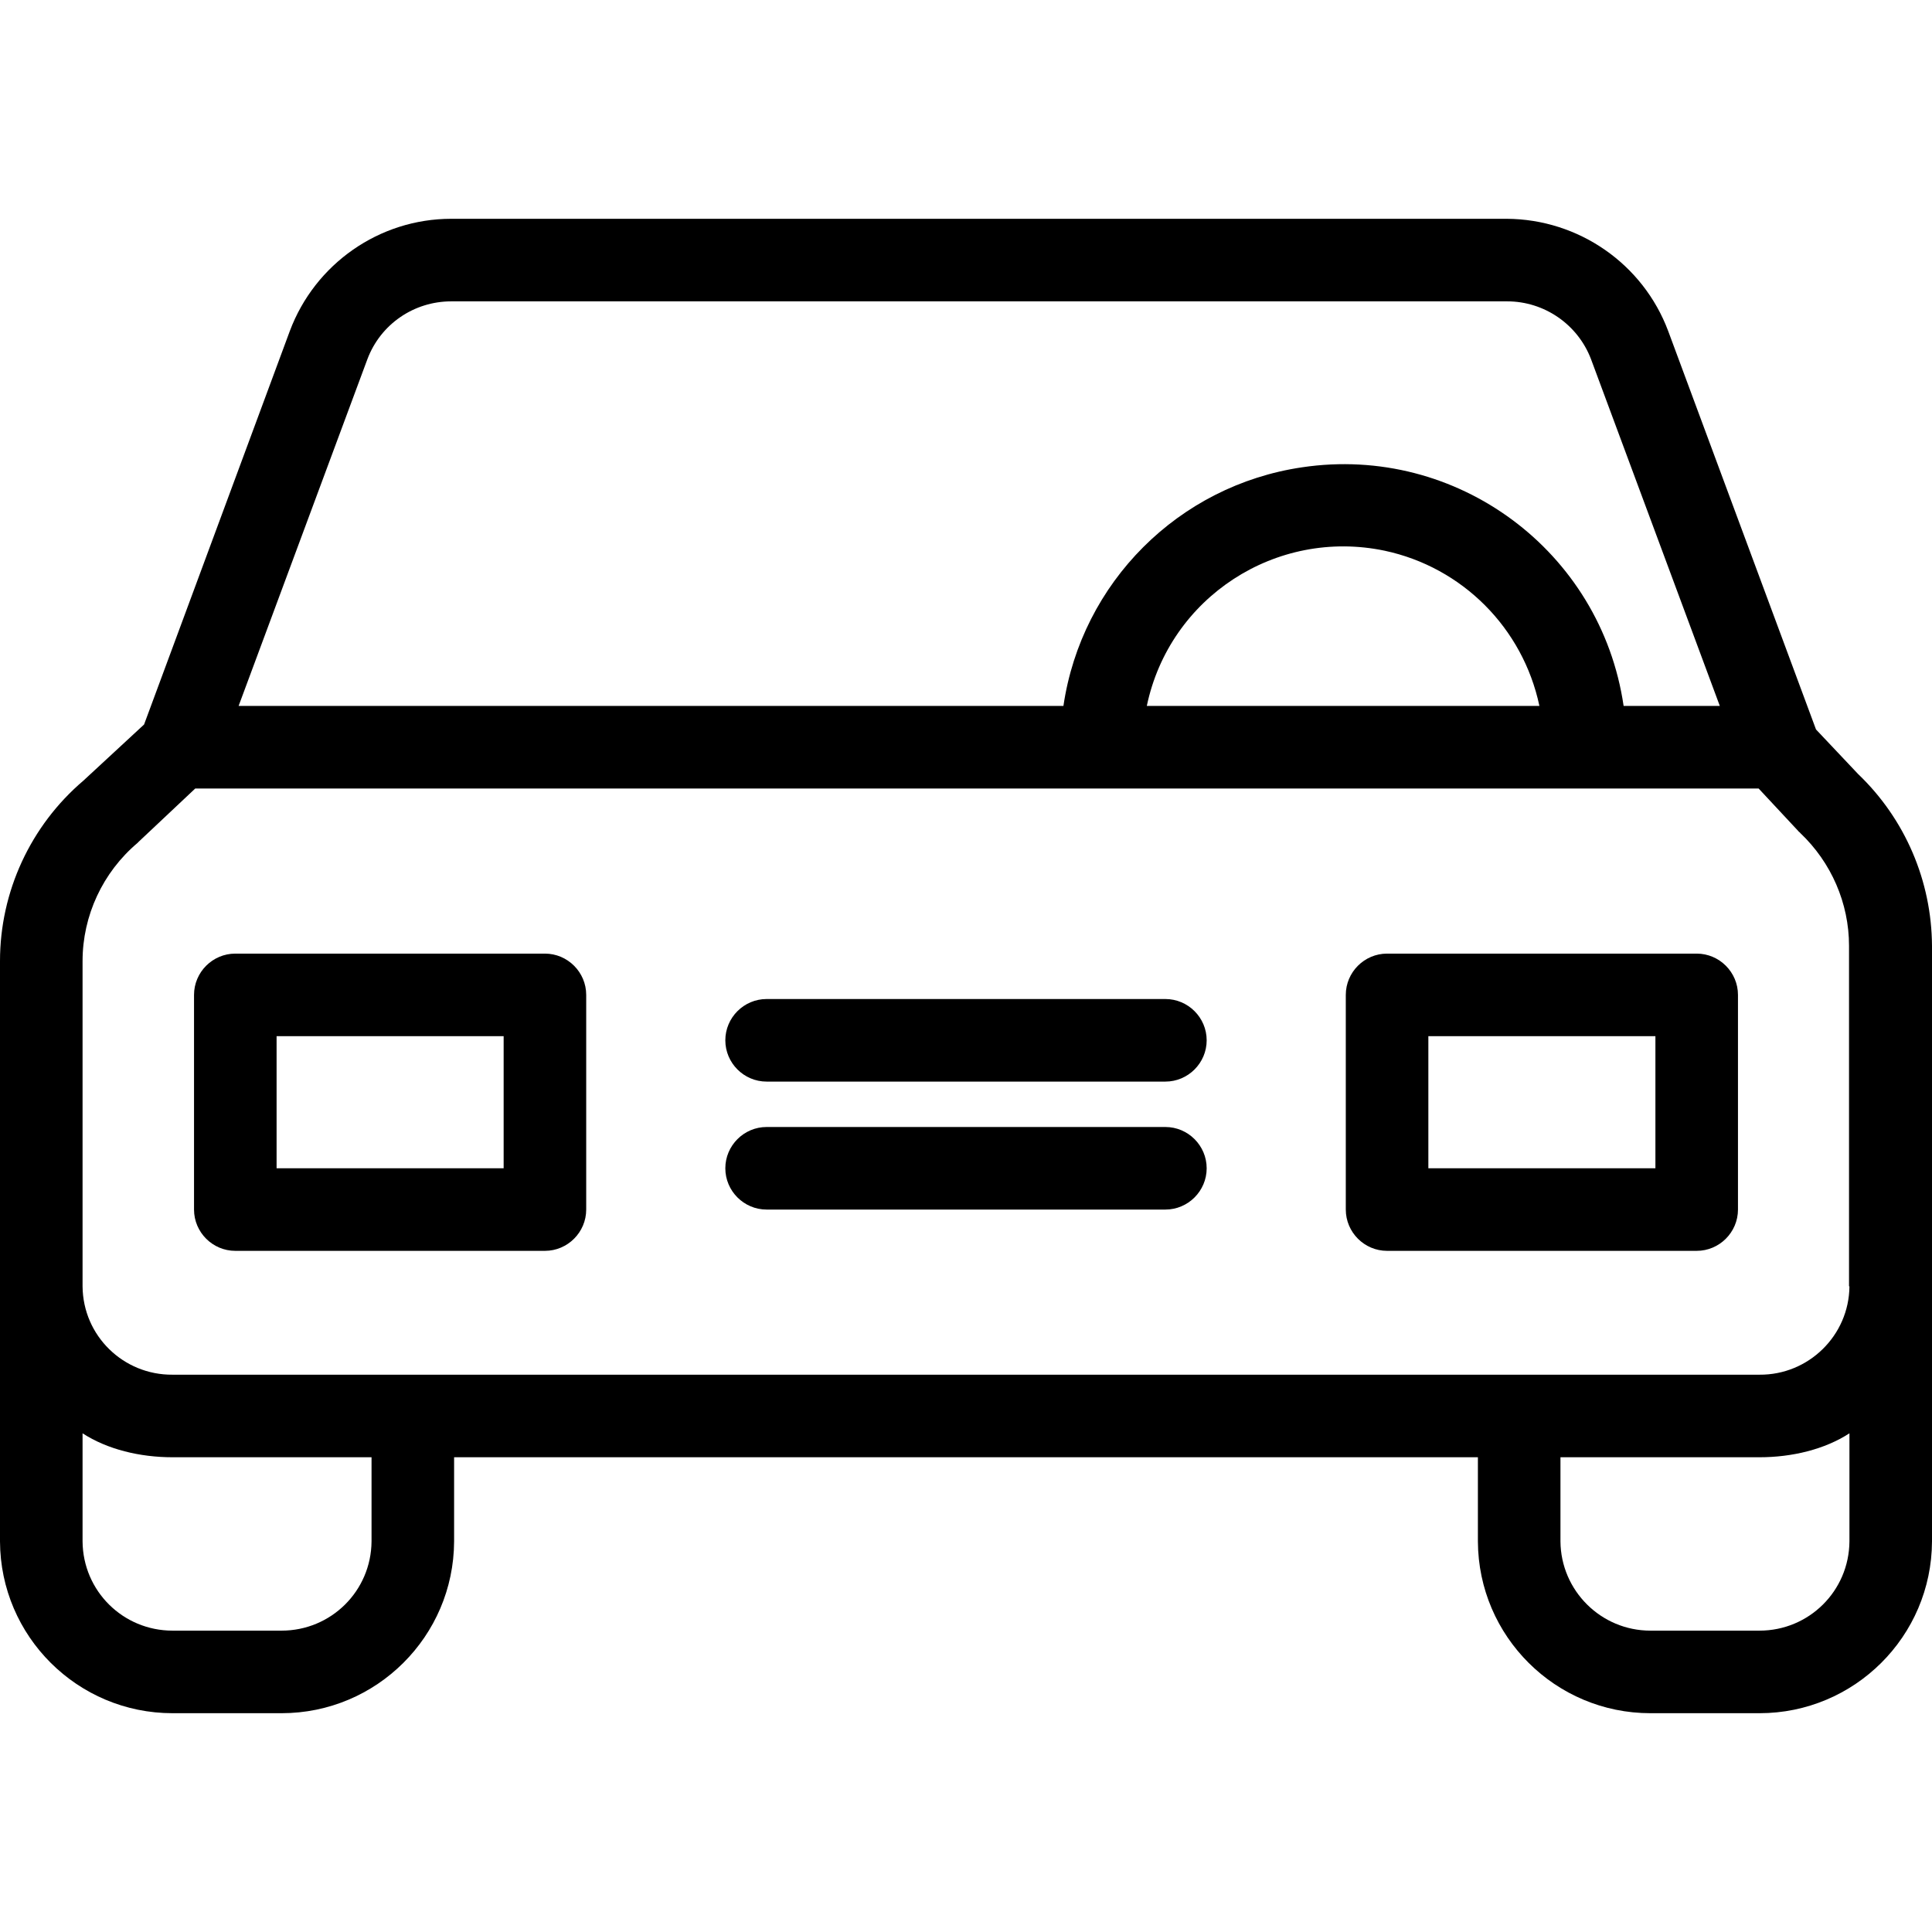
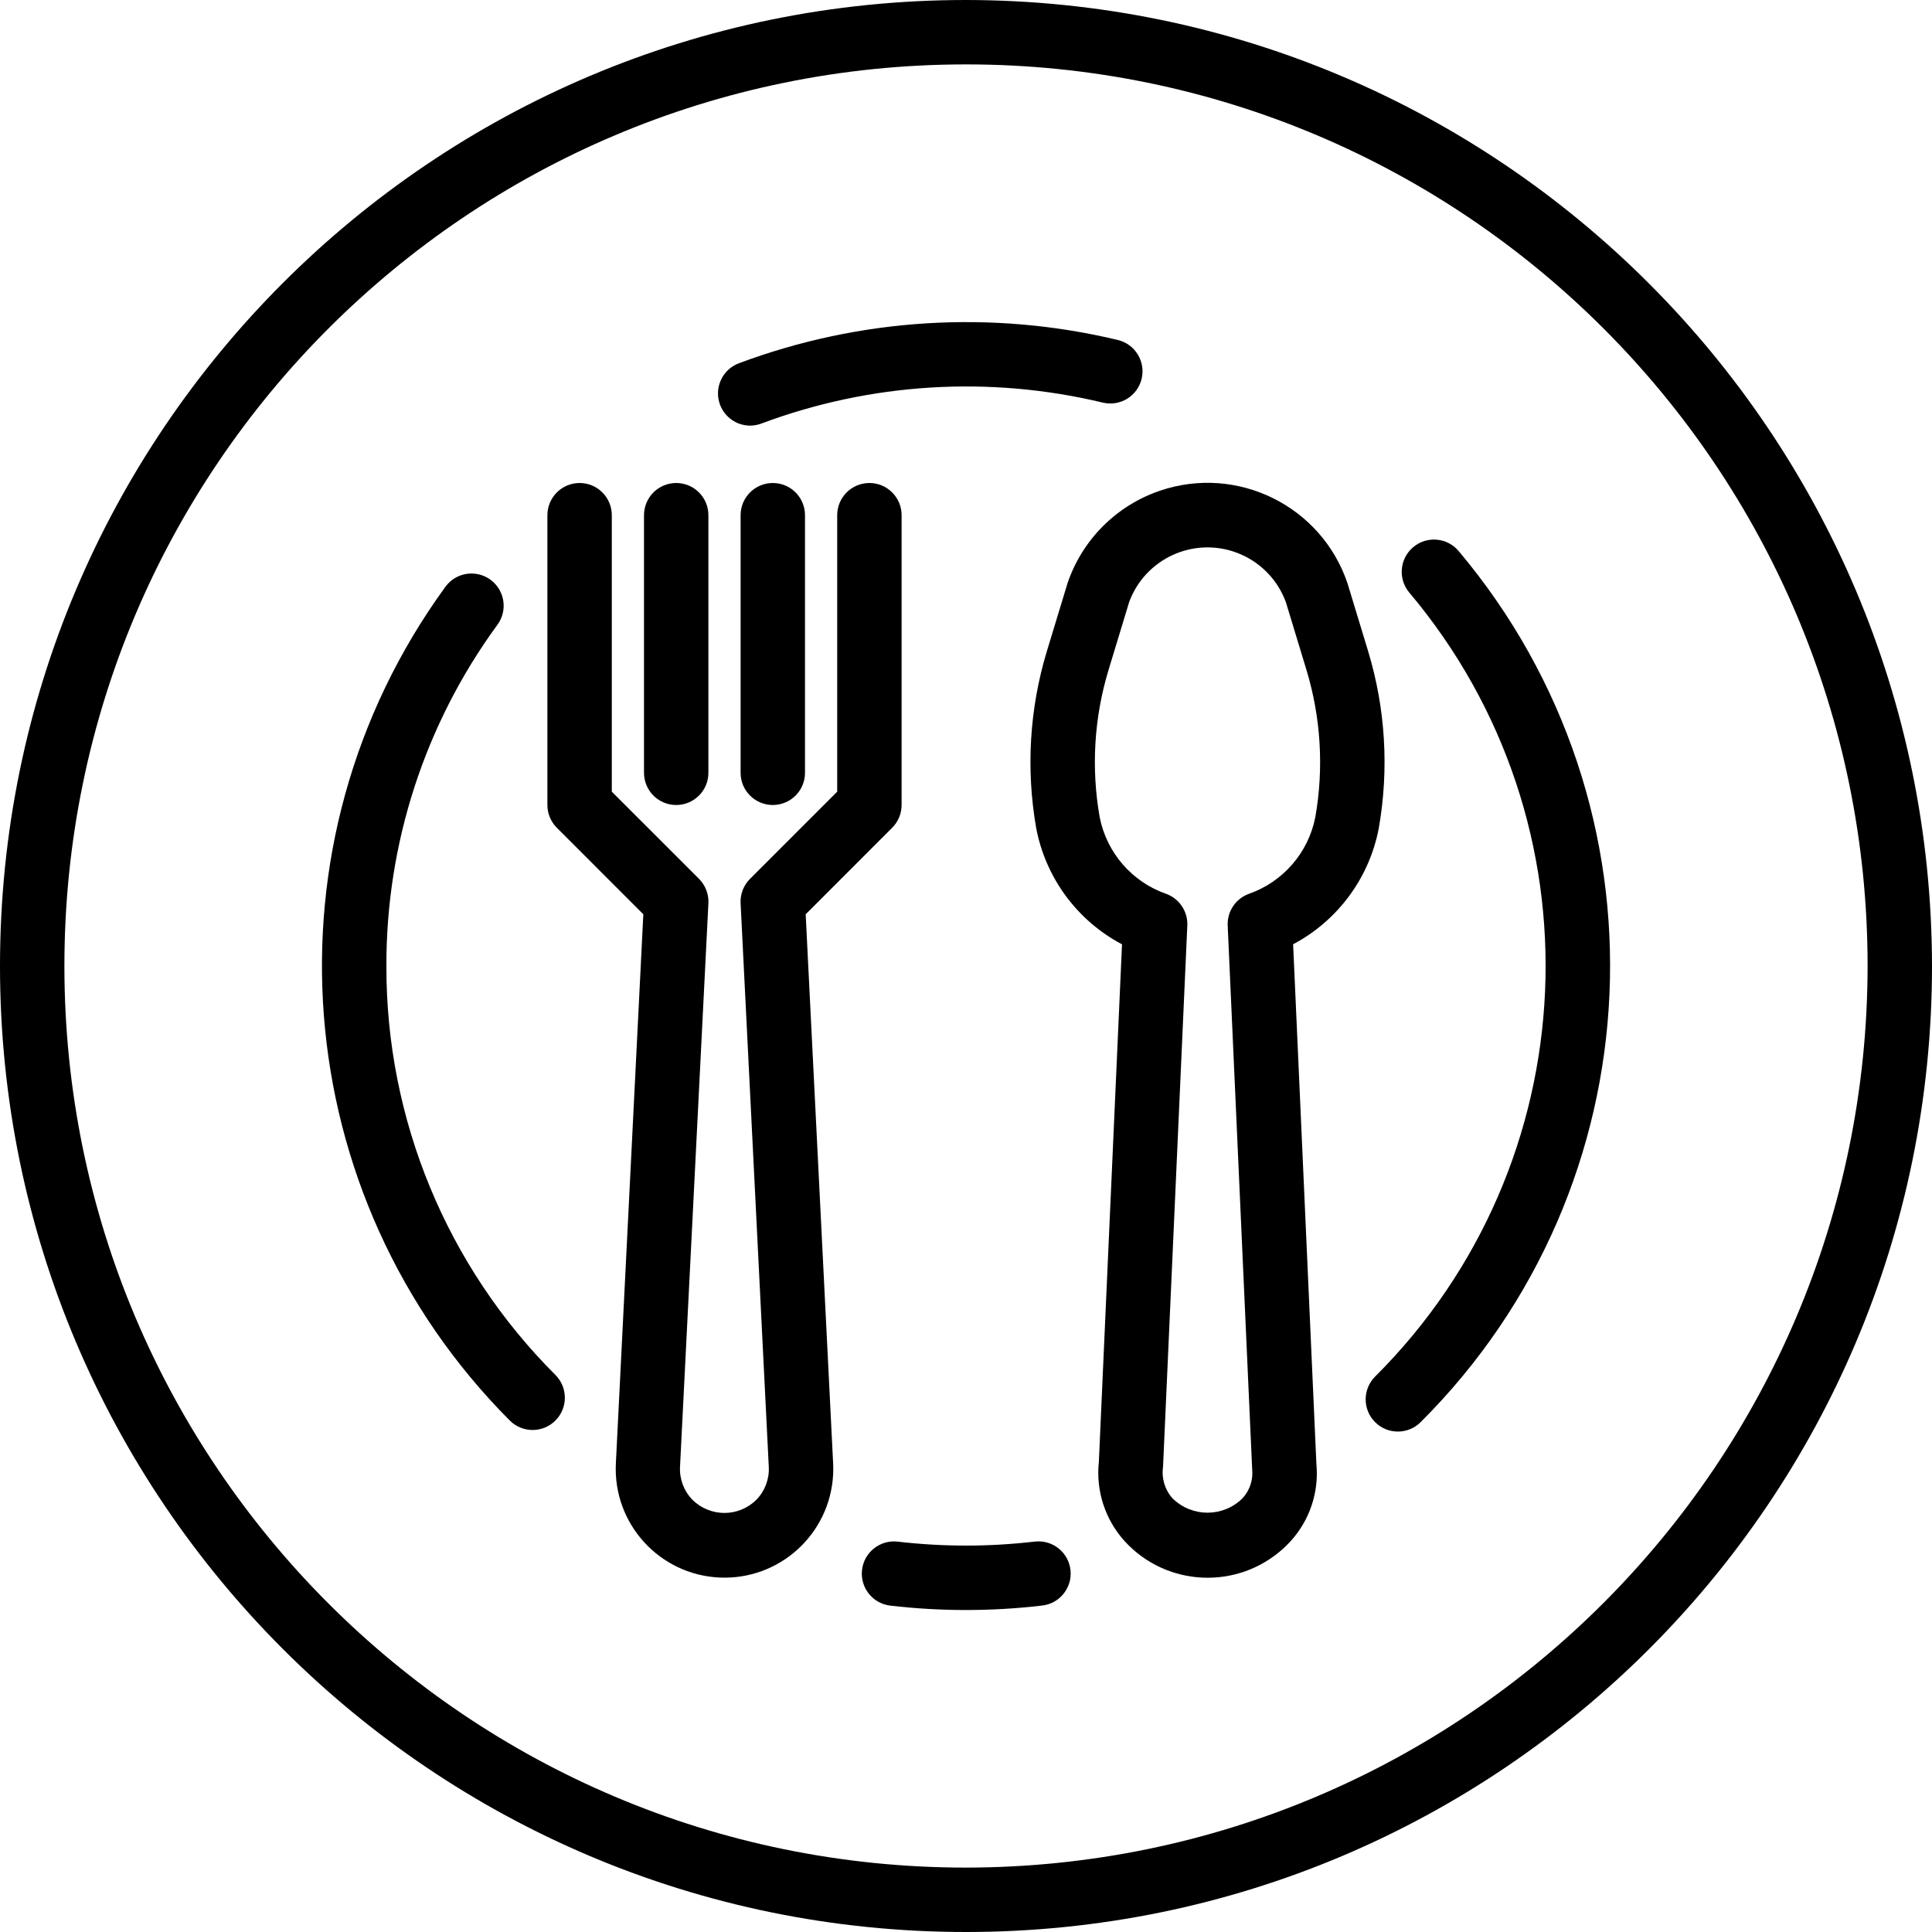
- <svg xmlns="http://www.w3.org/2000/svg" version="1.1" id="Capa_1" x="0px" y="0px" viewBox="0 0 468 468" style="enable-background:new 0 0 468 468;" xml:space="preserve">
+ <svg xmlns="http://www.w3.org/2000/svg" version="1.1" id="Capa_1" x="0px" y="0px" viewBox="0 0 480 480" style="enable-background:new 0 0 480 480;" xml:space="preserve">
  <g>
    <g>
-       <path d="M450.1,187.5l-10.2-10.8l-35.8-96.5C398,63.9,382.4,53.1,365,53H109.3c-17.4,0-33,10.9-39.1,27.2l-35.3,95.3l-14.7,13.6 C7.4,200,0,216,0,232.8v140.6c0.1,23,18.8,41.6,41.8,41.6h26.4c23,0,41.7-18.6,41.8-41.6V353h248v20.4c0.1,23,18.8,41.6,41.8,41.6 h26.4c23,0,41.7-18.6,41.8-41.6V229.1C467.9,213.4,461.5,198.4,450.1,187.5z M89,87c3.2-8.5,11.3-14,20.3-14h255.8 c9,0,17.1,5.6,20.3,14l31.2,84h-23.3c-5.5-37.5-40.4-63.4-77.9-57.8c-29.9,4.4-53.4,27.9-57.8,57.8H57.8L89,87z M372.9,171h-95.1 c5.5-26.3,31.3-43.1,57.6-37.6C354.2,137.4,368.9,152.1,372.9,171z M90,373.4c-0.1,12-9.8,21.6-21.8,21.6H41.8 c-12,0-21.7-9.6-21.8-21.6v-26.2c6,3.9,13.9,5.8,21.8,5.8H90V373.4z M448,373.4c-0.1,12-9.8,21.6-21.8,21.6h-26.4 c-12,0-21.7-9.7-21.8-21.6V353h48.2c7.9,0,15.8-1.9,21.8-5.8V373.4z M426.2,333H41.8c-11.9,0.1-21.7-9.4-21.8-21.4v-78.8 c0-11,4.9-21.5,13.3-28.6c0.1-0.1,0.3-0.3,0.4-0.4L47.3,191H426l9.6,10.3c0.1,0.2,0.4,0.3,0.5,0.5c7.5,7.1,11.8,17,11.8,27.3v82.5 h0.1C447.9,323.5,438.1,333.1,426.2,333z" />
+       <path d="M339.904,161.776l-5.136-16.904c-6.524-19.202-27.379-29.479-46.581-22.955c-10.802,3.67-19.285,12.153-22.955,22.955    l-5.136,16.904c-4.322,14.256-5.229,29.329-2.648,44c2.354,12.352,10.196,22.964,21.312,28.84L273.008,363.2    c-0.77,7.177,1.558,14.342,6.4,19.696c10.413,11.39,28.089,12.182,39.479,1.769c0.616-0.563,1.206-1.153,1.769-1.769    c4.734-5.202,7.058-12.157,6.4-19.16L321.272,234.6c11.101-5.879,18.93-16.484,21.28-28.824    C345.133,191.105,344.226,176.032,339.904,161.776z M326.792,202.992c-1.732,8.874-8.056,16.155-16.6,19.112    c-3.243,1.219-5.332,4.387-5.176,7.848L311.096,365c0.28,2.649-0.594,5.29-2.4,7.248c-4.817,4.769-12.575,4.769-17.392,0    c-1.896-2.116-2.757-4.964-2.352-7.776l6.032-134.52c0.156-3.461-1.933-6.629-5.176-7.848c-8.544-2.957-14.868-10.238-16.6-19.112    c-2.14-12.18-1.386-24.693,2.2-36.528l5.136-16.912c3.974-10.745,15.906-16.234,26.652-12.26c5.681,2.101,10.159,6.58,12.26,12.26    l5.136,16.912C328.174,178.3,328.928,190.812,326.792,202.992z" />
    </g>
  </g>
  <g>
    <g>
-       <path d="M132,231H57c-5.5,0-10,4.5-10,10v52c0,5.5,4.5,10,10,10h75c5.5,0,10-4.5,10-10v-52C142,235.5,137.5,231,132,231z M122,283 H67v-32h55V283z" />
+       <path d="M216,120c-4.418,0-8,3.582-8,8v68.688l-21.656,21.656c-1.602,1.596-2.454,3.797-2.344,6.056l7,140    c0.167,3.019-0.929,5.972-3.024,8.152c-4.379,4.418-11.511,4.45-15.93,0.07c-0.024-0.023-0.047-0.047-0.07-0.07    c-2.096-2.18-3.191-5.133-3.024-8.152l7.048-140c0.112-2.258-0.737-4.458-2.336-6.056L152,196.688V128c0-4.418-3.582-8-8-8    s-8,3.582-8,8v72c0,2.122,0.844,4.156,2.344,5.656l21.488,21.496l-6.824,136.472c-0.726,14.907,10.77,27.581,25.677,28.307    c14.907,0.726,27.581-10.77,28.307-25.677c0.043-0.876,0.043-1.753,0-2.629l-6.824-136.472l21.488-21.496    c1.5-1.5,2.344-3.534,2.344-5.656v-72C224,123.582,220.418,120,216,120z" />
    </g>
  </g>
  <g>
    <g>
-       <path d="M411,231h-75c-5.5,0-10,4.5-10,10v52c0,5.5,4.5,10,10,10h75c5.5,0,10-4.5,10-10v-52C421,235.5,416.5,231,411,231z M401,283h-55v-32h55V283z" />
+       <path d="M168,120c-4.418,0-8,3.582-8,8v64c0,4.418,3.582,8,8,8s8-3.582,8-8v-64C176,123.582,172.418,120,168,120z" />
    </g>
  </g>
  <g>
    <g>
-       <path d="M282.3,273h-96.6c-5.5,0-10,4.5-10,10s4.5,10,10,10h96.6c5.5,0,10-4.5,10-10S287.8,273,282.3,273z" />
+       <path d="M192,120c-4.418,0-8,3.582-8,8v64c0,4.418,3.582,8,8,8s8-3.582,8-8v-64C200,123.582,196.418,120,192,120z" />
    </g>
  </g>
  <g>
    <g>
-       <path d="M282.3,242h-96.6c-5.5,0-10,4.5-10,10s4.5,10,10,10h96.6c5.5,0,10-4.5,10-10S287.8,242,282.3,242z" />
+       <path d="M240,0C107.452,0,0,107.452,0,240s107.452,240,240,240s240-107.452,240-240C479.85,107.514,372.486,0.15,240,0z M240,464    C116.288,464,16,363.712,16,240S116.288,16,240,16s224,100.288,224,224C463.859,363.653,363.653,463.859,240,464z" />
+     </g>
+   </g>
+   <g>
+     <g>
+       <path d="M265.969,390.172c-0.429-4.397-4.342-7.614-8.74-7.185c-0.103,0.01-0.206,0.022-0.309,0.036l0.032-0.008    c-11.263,1.308-22.641,1.308-33.904,0c-4.39-0.515-8.365,2.626-8.88,7.016c-0.515,4.39,2.626,8.365,7.016,8.88    c12.491,1.459,25.109,1.459,37.6,0C263.181,398.483,266.398,394.57,265.969,390.172z" />
+     </g>
+   </g>
+   <g>
+     <g>
+       <path d="M362.4,136.912c-2.839-3.385-7.885-3.828-11.27-0.988c-0.011,0.009-0.022,0.019-0.034,0.028    c-3.377,2.848-3.807,7.894-0.96,11.272c48.235,57.26,44.545,141.929-8.488,194.776c-3.13,3.119-3.139,8.186-0.02,11.316    c3.119,3.13,8.186,3.139,11.316,0.02C411.881,294.623,415.991,200.541,362.4,136.912z" />
+     </g>
+   </g>
+   <g>
+     <g>
+       <g>
+         <path d="M186.392,105.744c-0.005,0-0.01-0.001-0.015-0.001c-0.008,0-0.016,0.001-0.025,0.001H186.392z" />
+         <path d="M277.736,84.472c-31.265-7.493-64.055-5.479-94.168,5.784c-4.136,1.555-6.227,6.169-4.672,10.304     c1.172,3.117,4.152,5.18,7.481,5.183c0.957-0.005,1.905-0.18,2.799-0.519c27.118-10.141,56.646-11.952,84.8-5.2     c4.295,1.038,8.618-1.601,9.656-5.896C284.67,89.833,282.031,85.51,277.736,84.472z" />
+       </g>
+     </g>
+   </g>
+   <g>
+     <g>
+       <path d="M137.992,341.6C111.023,314.677,95.908,278.108,96,240c-0.079-30.446,9.565-60.122,27.528-84.704    c2.655-3.532,1.944-8.547-1.588-11.202s-8.547-1.944-11.202,1.588c-0.047,0.063-0.093,0.126-0.138,0.19    c-46.253,63.588-39.447,151.359,16.056,207.056c3.128,3.13,8.202,3.132,11.332,0.004C141.118,349.804,141.12,344.73,137.992,341.6    z" />
    </g>
  </g>
</svg>
